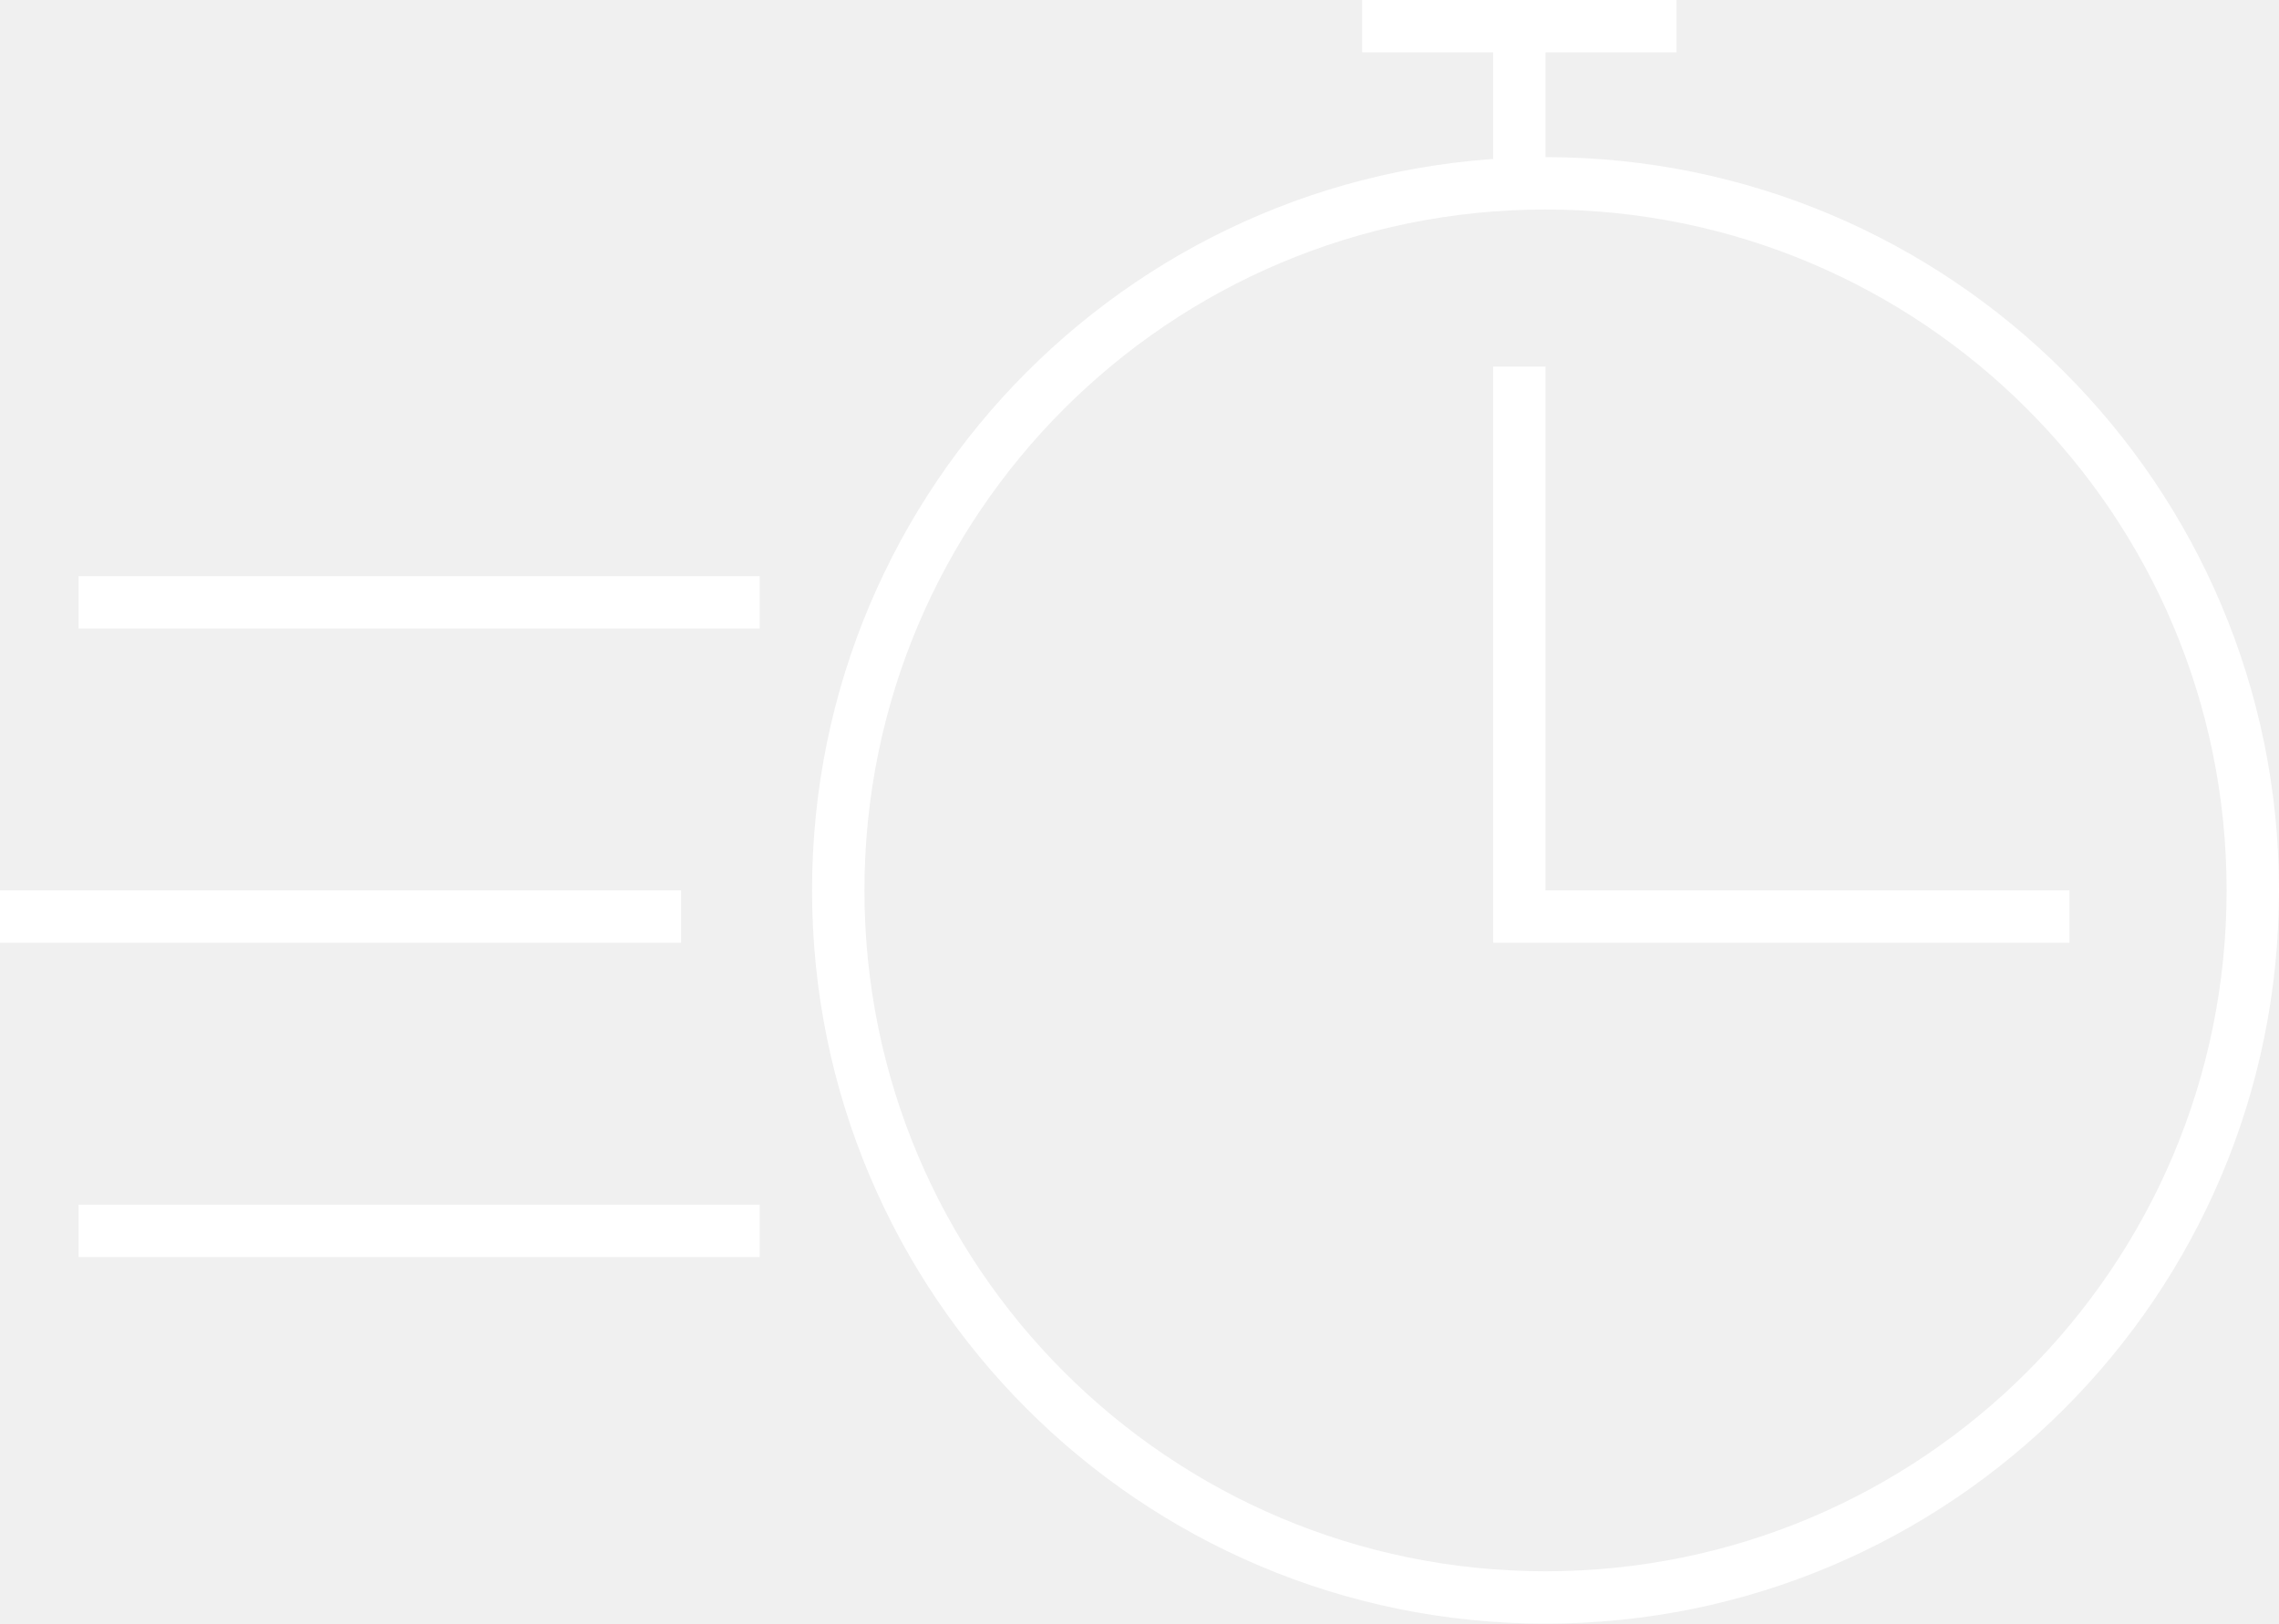
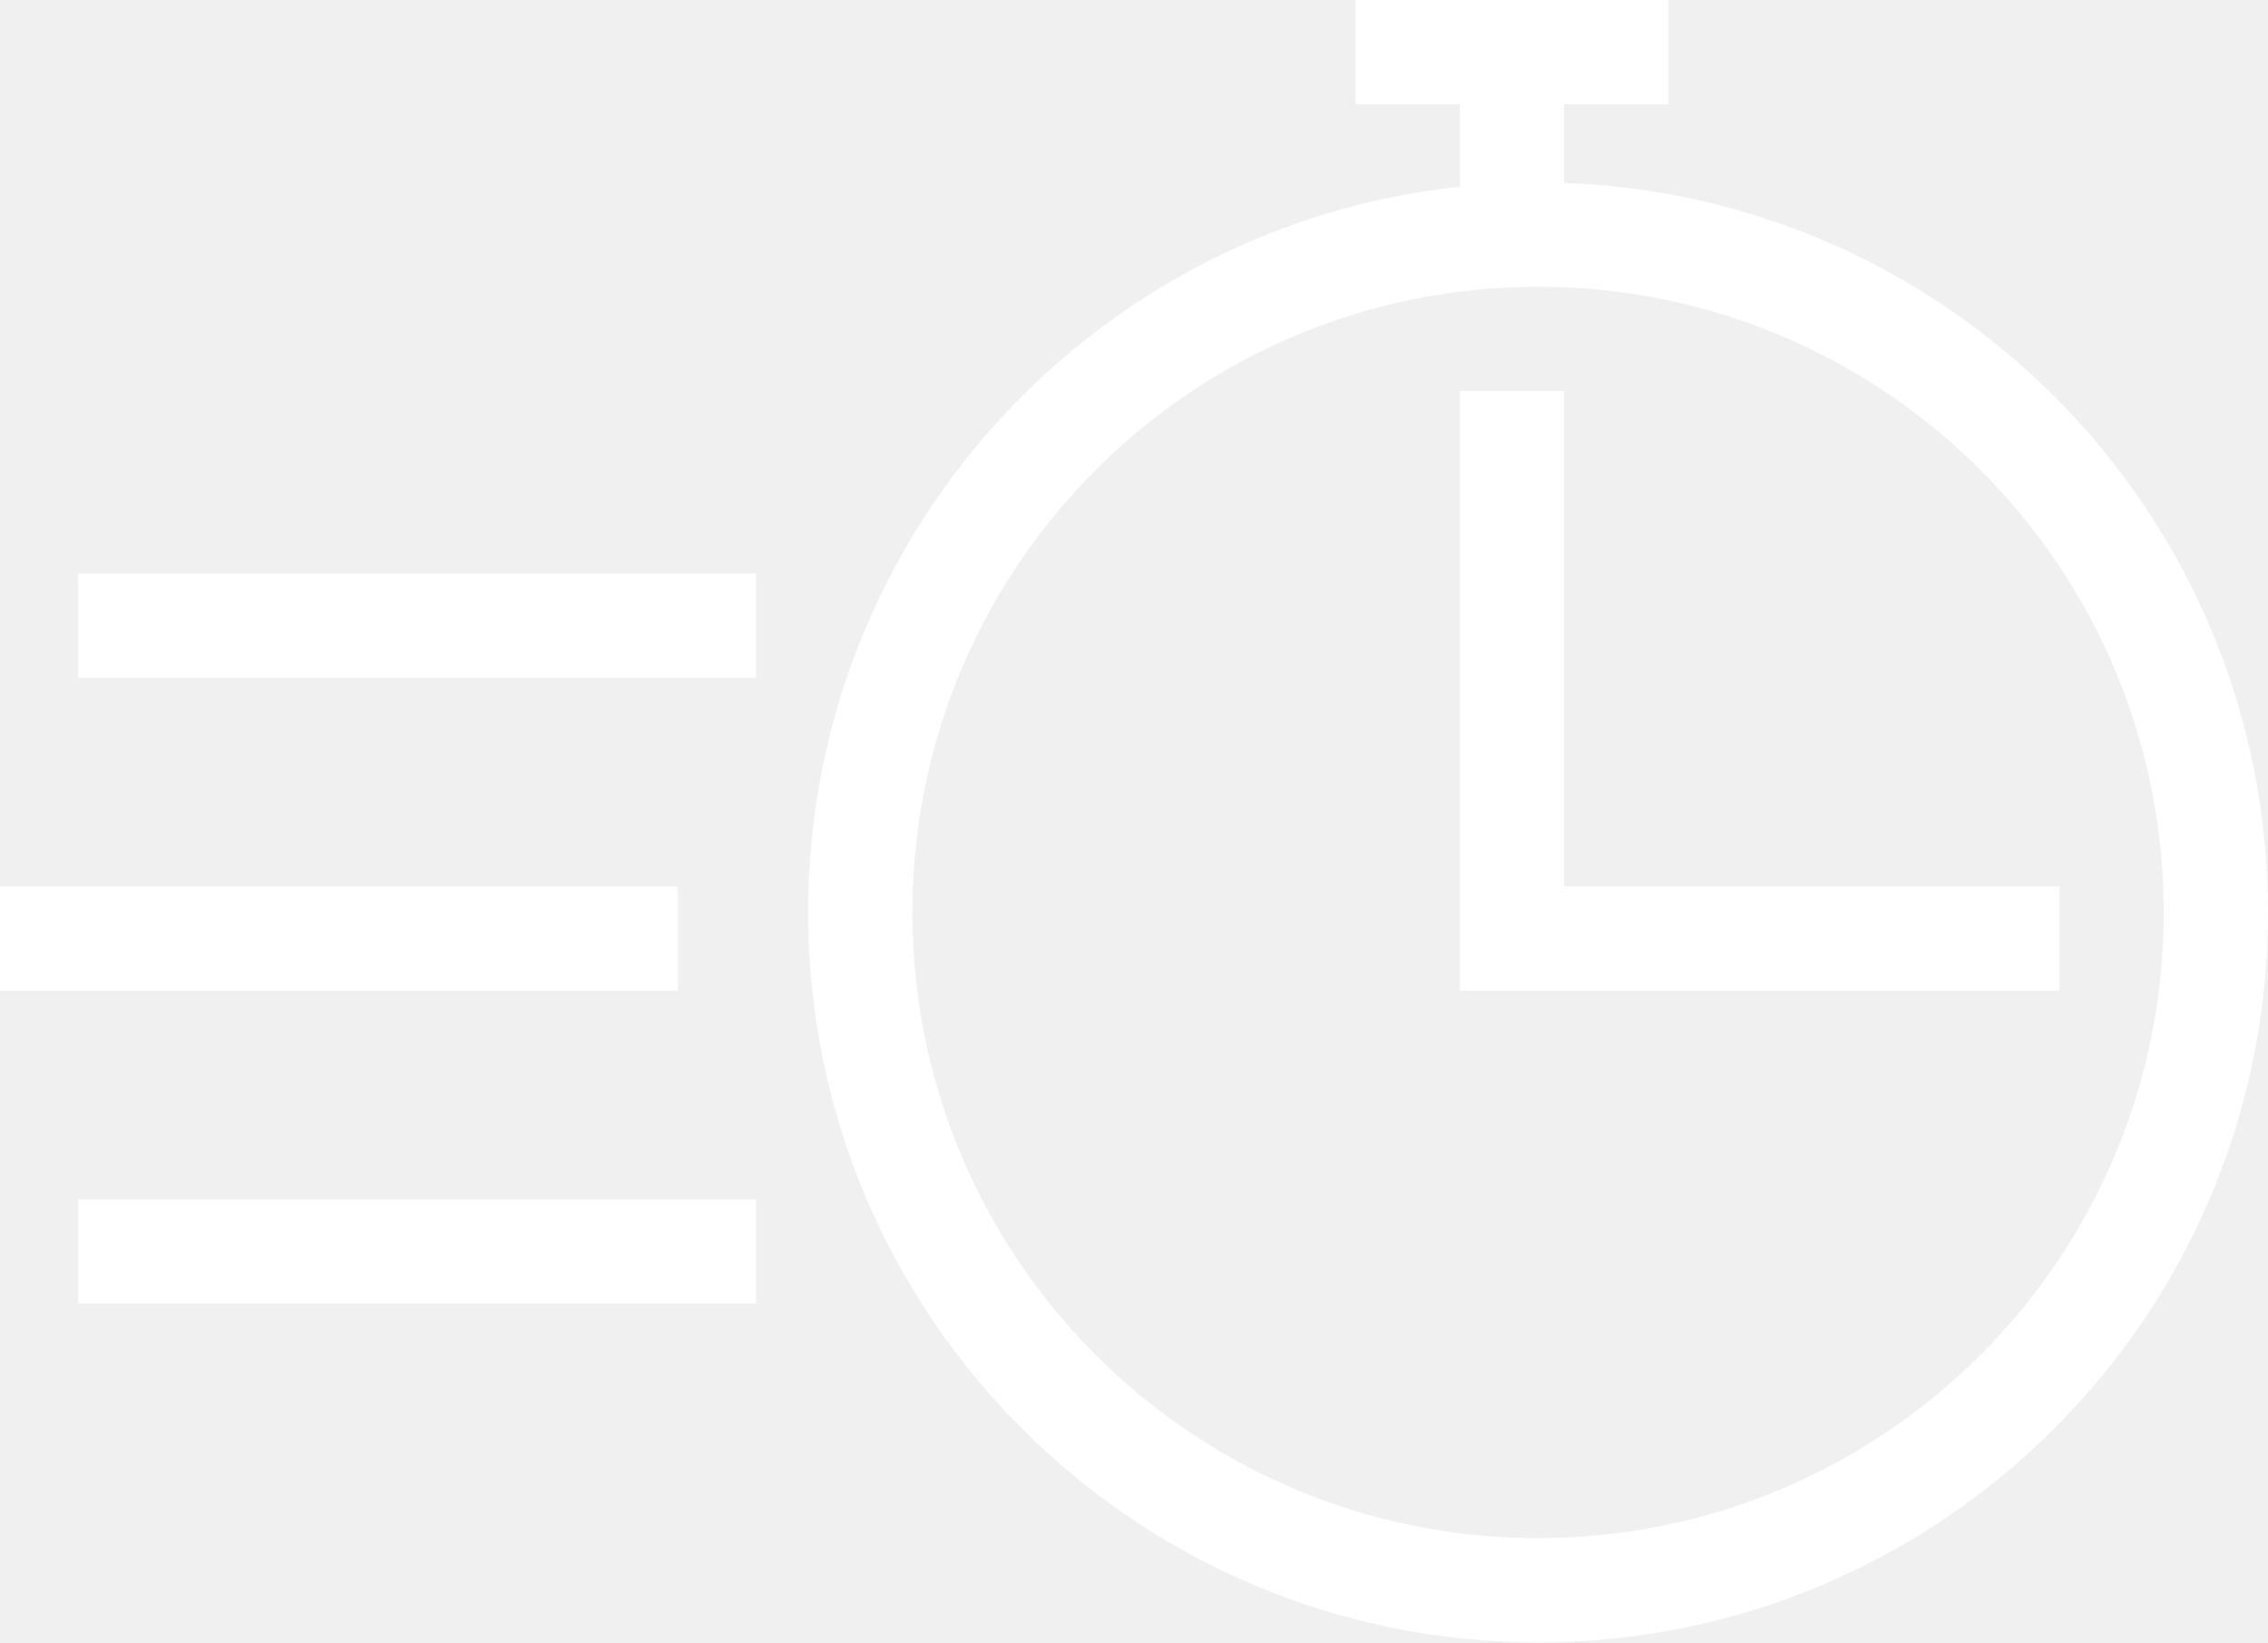
- <svg xmlns="http://www.w3.org/2000/svg" data-name="Ebene 1" id="Ebene_1" viewBox="0 0 43.5 31">
+ <svg xmlns="http://www.w3.org/2000/svg" id="Ebene_1" data-name="Ebene 1" viewBox="0 0 43.5 31.5">
  <defs>
-     <style>.cls-1 {
- 			fill: #fff;
- 		}
- 
- 		.cls-2 {
- 			fill: none;
- 			stroke: #fff;
- 			stroke-miterlimit: 10;
- 		}</style>
+     <style>.cls-1{fill:#fff;}.cls-2{fill:none;stroke:#fff;stroke-miterlimit:10;stroke-width:2px;}</style>
  </defs>
-   <path class="cls-1" d="M34,13A13,13,0,1,1,21,26,13,13,0,0,1,34,13m0-1A14,14,0,1,0,48,26,14,14,0,0,0,34,12Z" transform="translate(-4.5 -9)" />
-   <polyline class="cls-2" points="29 7 29 17.5 39.5 17.5" />
-   <polyline class="cls-2" points="26 0.5 32 0.5 29 0.5 29 3.5" />
-   <line class="cls-2" x1="13" y1="17.5" y2="17.5" />
-   <line class="cls-2" x1="14.5" x2="1.5" y1="11.5" y2="11.5" />
-   <line class="cls-2" x1="14.5" x2="1.5" y1="23.5" y2="23.5" />
+   <path class="cls-1" d="M34,14A12,12,0,1,1,22,26,12,12,0,0,1,34,14m0-2A14,14,0,1,0,48,26,14,14,0,0,0,34,12Z" transform="translate(-4.5 -8.5)" />
+   <polyline class="cls-2" points="29 7.5 29 18 39.5 18" />
+   <polyline class="cls-2" points="26 1 32 1 29 1 29 4" />
+   <line class="cls-2" x1="13" y1="18" y2="18" />
+   <line class="cls-2" x1="14.5" y1="12" x2="1.5" y2="12" />
+   <line class="cls-2" x1="14.5" y1="24" x2="1.5" y2="24" />
</svg>
